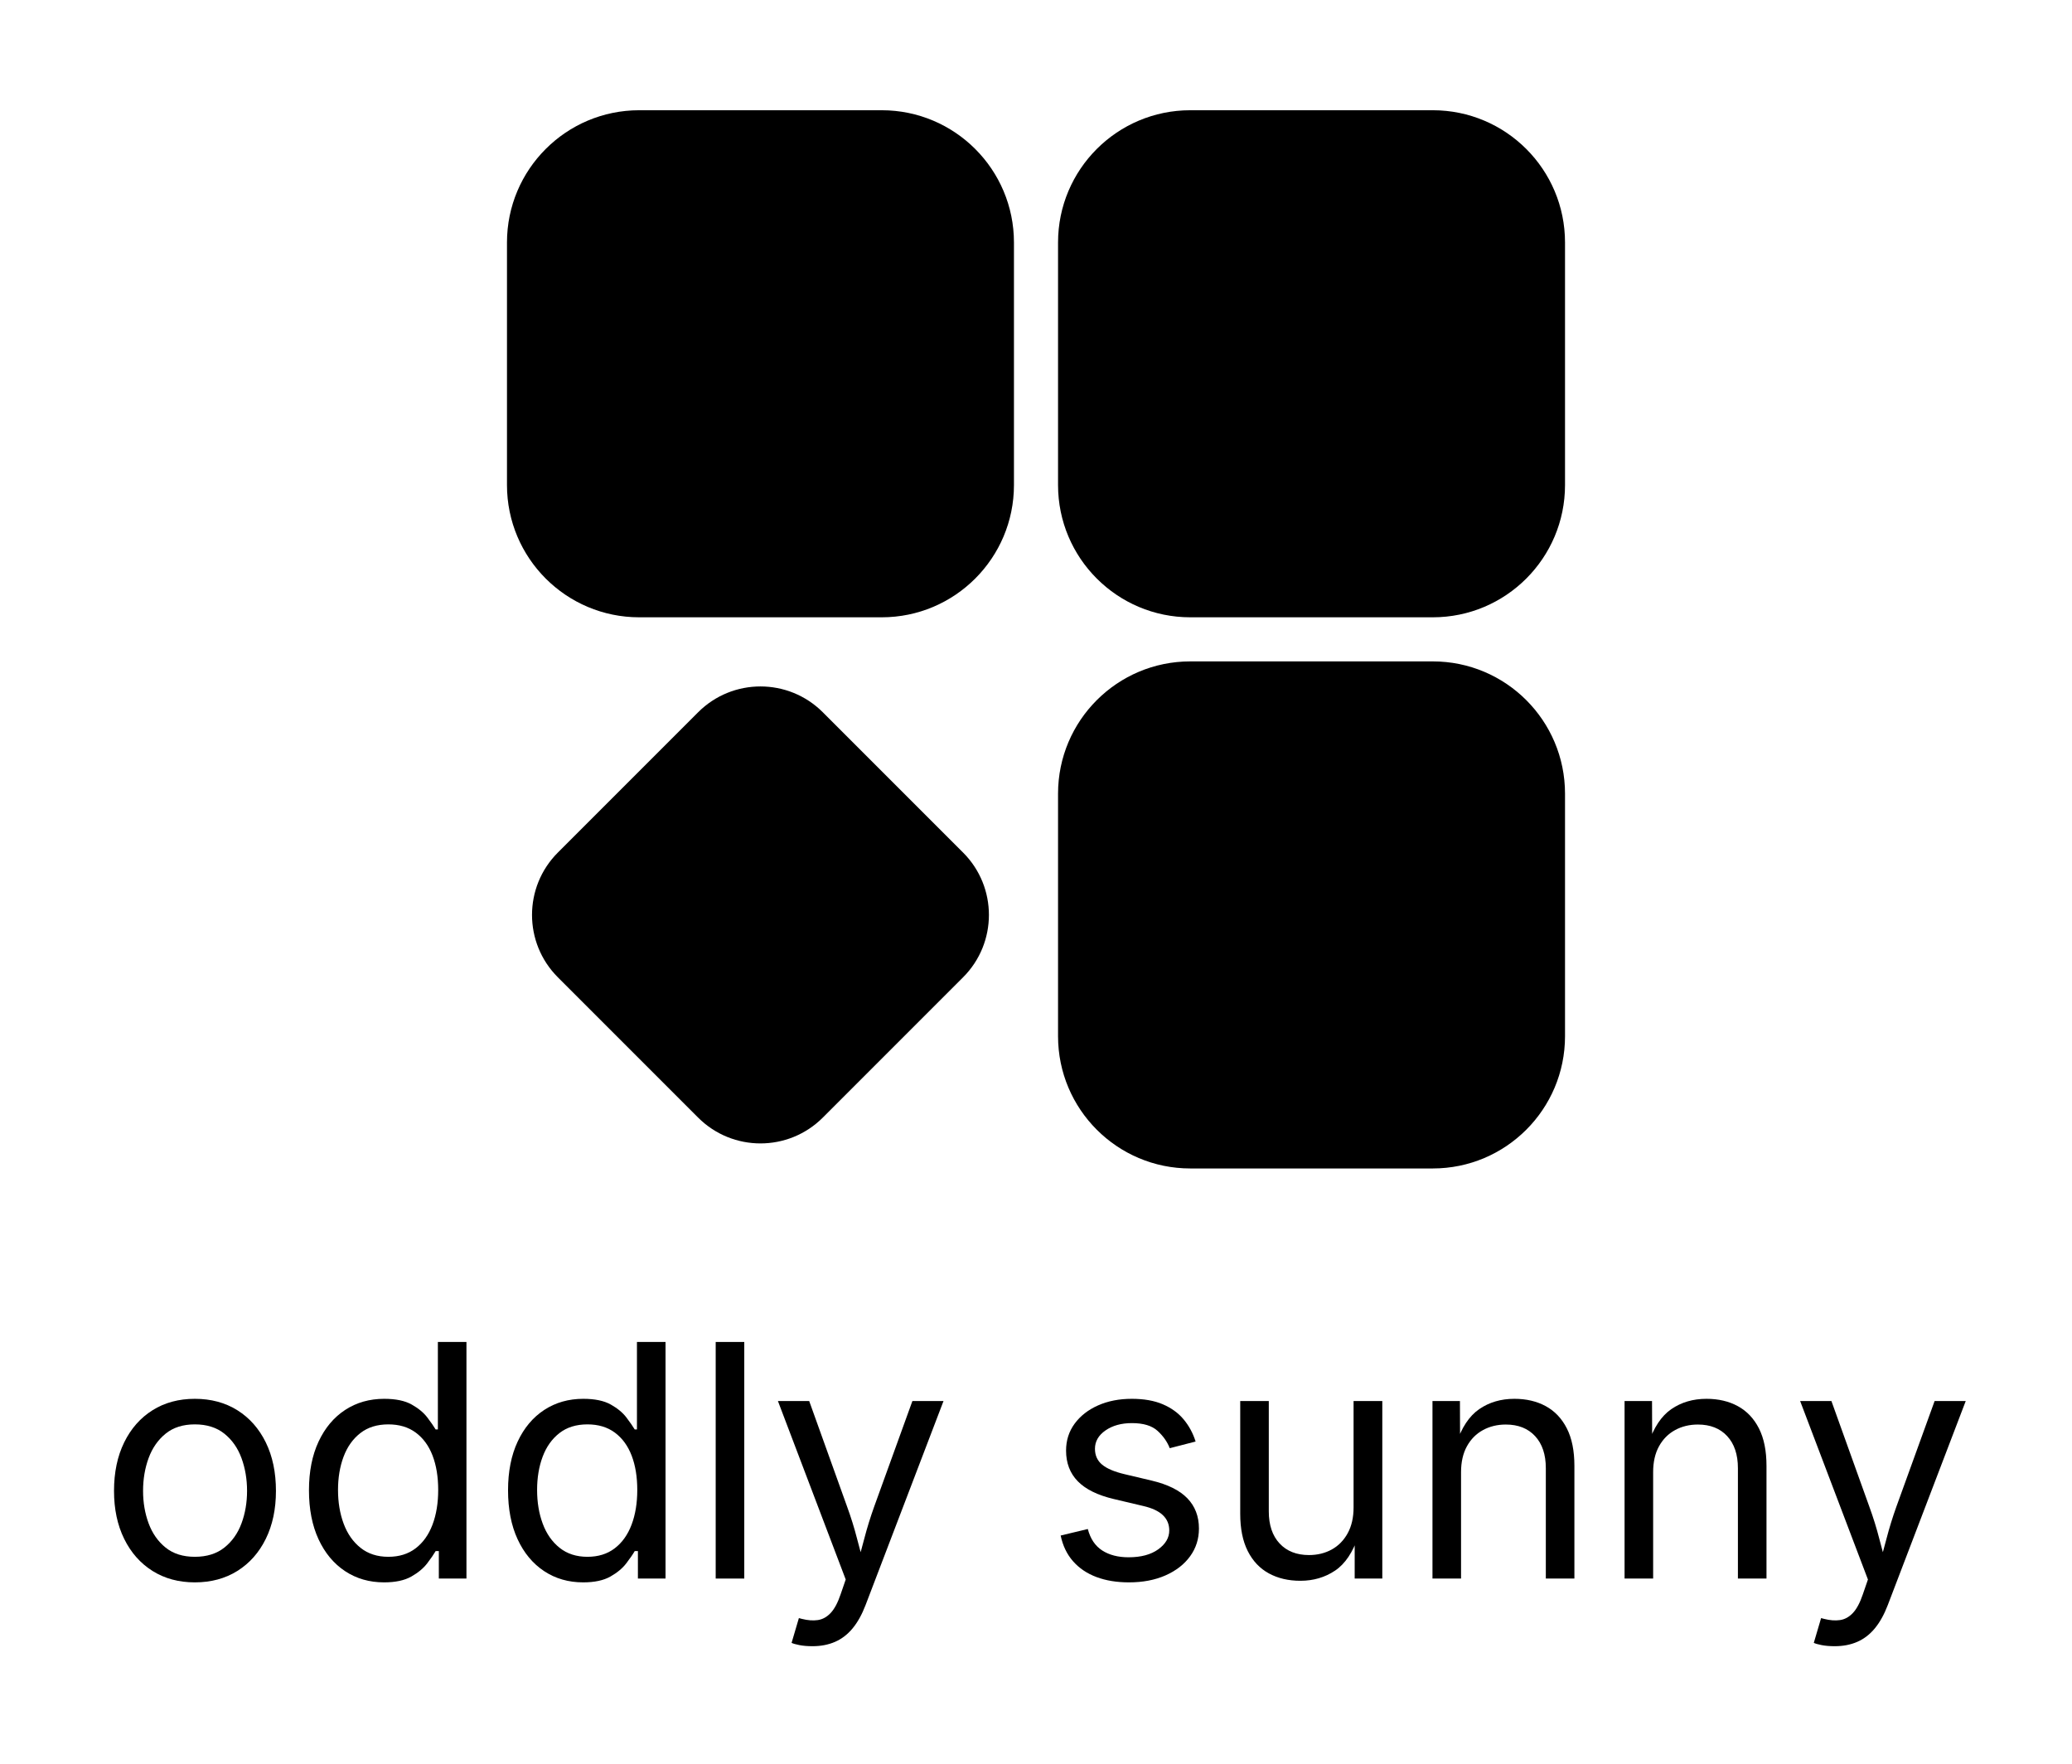
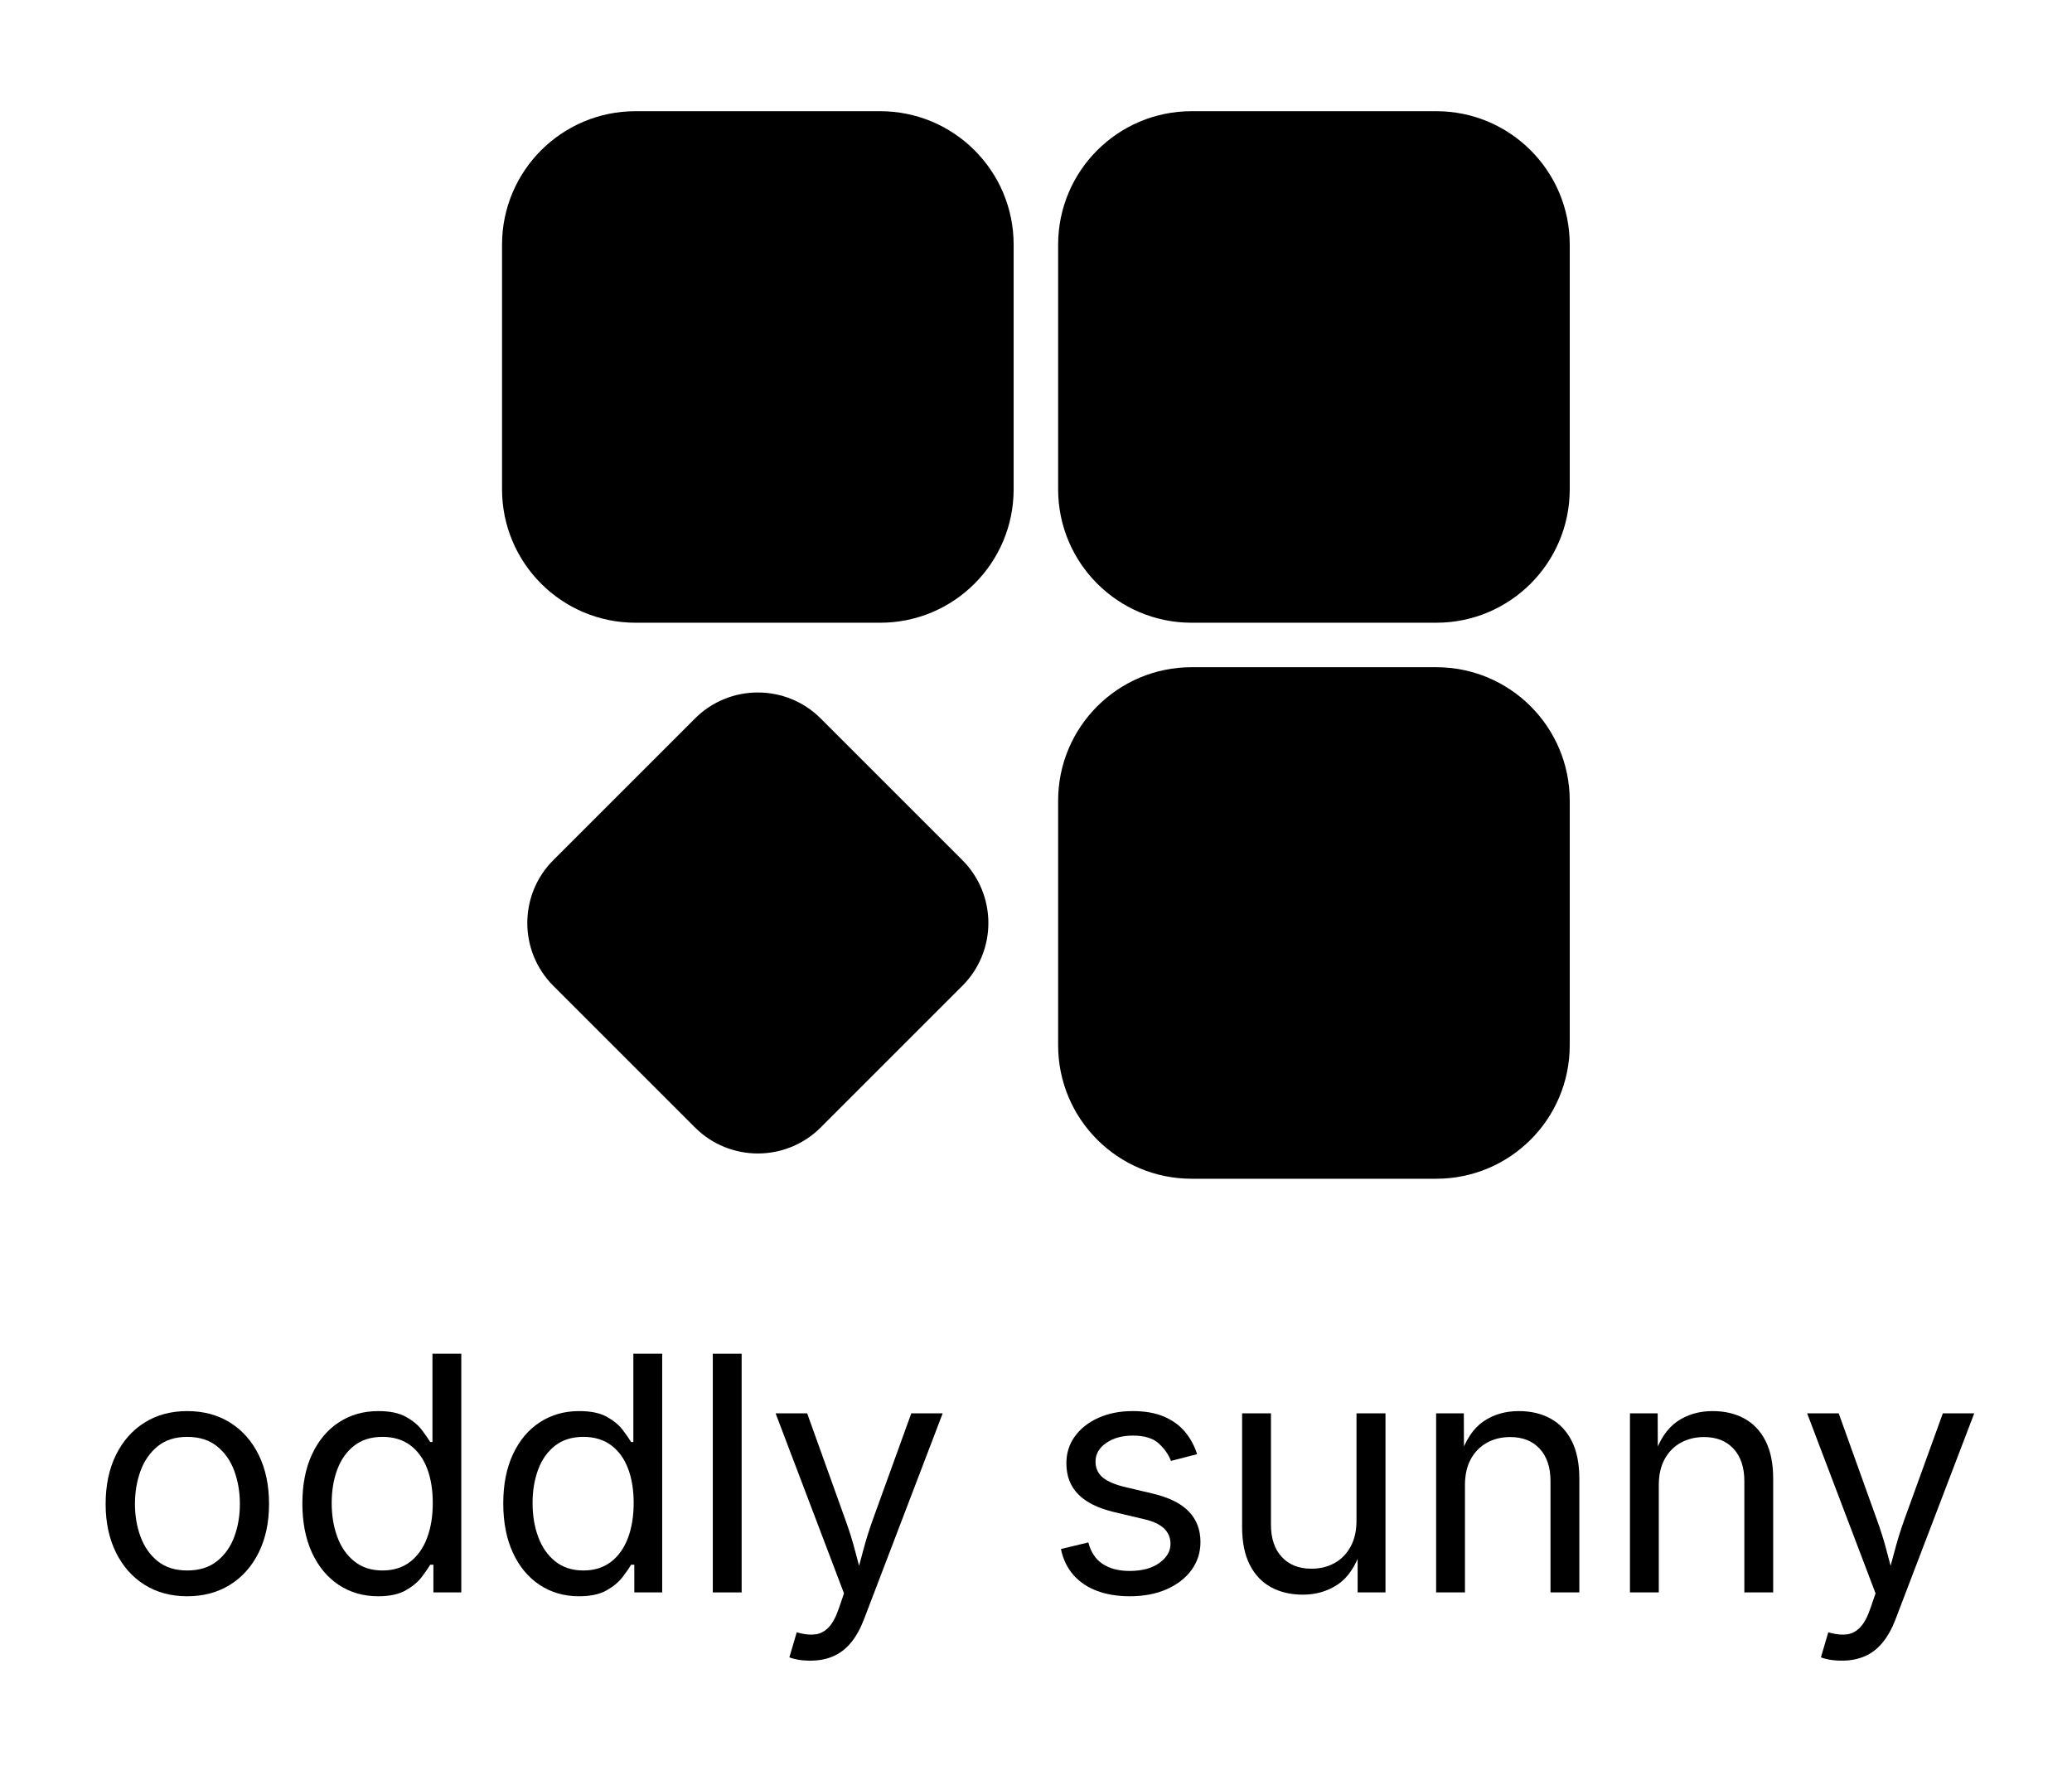
- <svg xmlns="http://www.w3.org/2000/svg" viewBox="-8 -8 188 160" width="188" height="160">
-   <g transform="translate(36 0)">
+ <svg xmlns="http://www.w3.org/2000/svg" viewBox="-8 -8 186.3 160" width="186.3" height="160">
+   <g transform="translate(35.14 0)">
    <rect x="2" y="2" width="46" height="46" rx="12" fill="#000" />
    <rect x="52" y="2" width="46" height="46" rx="12" fill="#000" />
    <rect x="52" y="52" width="46" height="46" rx="12" fill="#000" />
    <rect x="8" y="58" width="34" height="34" rx="8" transform="rotate(45 25 75)" fill="#000" />
  </g>
-   <g transform="translate(-50.18 104.65) scale(0.39865)">
-     <path d="M150.149 77.507Q144.657 77.507 140.52 74.906Q136.383 72.304 134.07 67.607Q131.758 62.91 131.758 56.695Q131.758 50.371 134.07 45.656Q136.383 40.941 140.52 38.339Q144.657 35.738 150.149 35.738Q155.678 35.738 159.833 38.339Q163.988 40.941 166.301 45.656Q168.613 50.371 168.613 56.695Q168.613 62.91 166.301 67.607Q163.988 72.304 159.833 74.906Q155.678 77.507 150.149 77.507ZM150.149 71.69Q154.232 71.69 156.87 69.594Q159.508 67.498 160.772 64.084Q162.037 60.669 162.037 56.695Q162.037 52.684 160.772 49.233Q159.508 45.783 156.87 43.669Q154.232 41.555 150.149 41.555Q146.103 41.555 143.501 43.669Q140.899 45.783 139.635 49.215Q138.37 52.648 138.37 56.695Q138.37 60.669 139.635 64.084Q140.899 67.498 143.501 69.594Q146.103 71.69 150.149 71.69Z" fill="#000" />
-     <path d="M193.22 77.507Q188.197 77.507 184.331 74.942Q180.465 72.376 178.297 67.679Q176.129 62.982 176.129 56.55Q176.129 50.155 178.315 45.475Q180.501 40.796 184.367 38.267Q188.233 35.738 193.256 35.738Q197.194 35.738 199.507 37.038Q201.819 38.339 203.066 39.983Q204.312 41.627 204.963 42.711H205.469V22.802H211.973V76.64H205.686V70.389H204.963Q204.312 71.509 203.03 73.189Q201.747 74.869 199.417 76.188Q197.086 77.507 193.22 77.507ZM194.195 71.69Q197.881 71.69 200.41 69.757Q202.939 67.824 204.24 64.391Q205.541 60.958 205.541 56.478Q205.541 51.997 204.258 48.655Q202.976 45.313 200.446 43.434Q197.917 41.555 194.195 41.555Q190.365 41.555 187.818 43.542Q185.271 45.53 184.006 48.908Q182.741 52.286 182.741 56.478Q182.741 60.705 184.024 64.156Q185.307 67.607 187.872 69.648Q190.438 71.69 194.195 71.69Z" fill="#000" />
-     <path d="M238.53 77.507Q233.508 77.507 229.642 74.942Q225.775 72.376 223.607 67.679Q221.439 62.982 221.439 56.55Q221.439 50.155 223.625 45.475Q225.812 40.796 229.678 38.267Q233.544 35.738 238.566 35.738Q242.505 35.738 244.817 37.038Q247.13 38.339 248.376 39.983Q249.623 41.627 250.273 42.711H250.779V22.802H257.283V76.64H250.996V70.389H250.273Q249.623 71.509 248.34 73.189Q247.058 74.869 244.727 76.188Q242.396 77.507 238.53 77.507ZM239.506 71.69Q243.191 71.69 245.721 69.757Q248.25 67.824 249.551 64.391Q250.852 60.958 250.852 56.478Q250.852 51.997 249.569 48.655Q248.286 45.313 245.757 43.434Q243.228 41.555 239.506 41.555Q235.676 41.555 233.128 43.542Q230.581 45.53 229.316 48.908Q228.052 52.286 228.052 56.478Q228.052 60.705 229.334 64.156Q230.617 67.607 233.183 69.648Q235.748 71.69 239.506 71.69Z" fill="#000" />
-     <path d="M275.205 22.802V76.64H268.701V22.802Z" fill="#000" />
-     <path d="M285.973 91.274 287.635 85.637 288.321 85.818Q290.309 86.324 291.935 86.089Q293.561 85.854 294.861 84.481Q296.162 83.108 297.138 80.217L298.294 76.857L282.865 36.244H289.983L298.583 60.2Q299.956 63.957 300.896 67.643Q301.835 71.328 302.883 74.797H300.498Q301.546 71.328 302.503 67.625Q303.461 63.921 304.798 60.2L313.47 36.244H320.552L302.811 82.674Q301.582 85.89 299.866 87.968Q298.149 90.045 295.873 91.039Q293.597 92.033 290.742 92.033Q289.008 92.033 287.743 91.78Q286.479 91.527 285.973 91.274Z" fill="#000" />
-     <path d="M362.755 77.507Q358.6 77.507 355.366 76.297Q352.132 75.086 350.036 72.702Q347.94 70.317 347.218 66.848L353.396 65.367Q354.264 68.691 356.667 70.244Q359.069 71.798 362.683 71.798Q366.91 71.798 369.421 69.992Q371.933 68.185 371.933 65.692Q371.933 63.596 370.469 62.205Q369.006 60.814 366.007 60.127L359.286 58.537Q353.794 57.237 351.12 54.509Q348.446 51.781 348.446 47.517Q348.446 44.048 350.397 41.392Q352.349 38.737 355.727 37.237Q359.105 35.738 363.405 35.738Q367.561 35.738 370.469 36.984Q373.378 38.231 375.203 40.417Q377.027 42.603 377.931 45.457L372.041 46.975Q371.21 44.807 369.277 43.036Q367.344 41.266 363.441 41.266Q359.828 41.266 357.425 42.928Q355.022 44.59 355.022 47.119Q355.022 49.36 356.648 50.715Q358.274 52.07 361.815 52.901L367.922 54.346Q373.414 55.647 376.052 58.375Q378.689 61.103 378.689 65.258Q378.689 68.799 376.684 71.563Q374.679 74.328 371.083 75.917Q367.488 77.507 362.755 77.507Z" fill="#000" />
-     <path d="M401.778 77.146Q397.695 77.146 394.606 75.466Q391.517 73.786 389.8 70.389Q388.084 66.993 388.084 61.898V36.244H394.588V61.356Q394.588 66.017 397.045 68.655Q399.502 71.292 403.729 71.292Q406.62 71.292 408.915 70.028Q411.209 68.763 412.546 66.324Q413.883 63.885 413.883 60.453V36.244H420.423V76.64H414.136V66.848H415.003Q413.124 72.521 409.673 74.833Q406.223 77.146 401.778 77.146Z" fill="#000" />
-     <path d="M438.345 52.431V76.64H431.841V36.244H438.092L438.128 46.036H437.225Q439.067 40.435 442.482 38.086Q445.896 35.738 450.485 35.738Q454.568 35.738 457.64 37.418Q460.711 39.098 462.427 42.476Q464.144 45.855 464.144 50.986V76.64H457.64V51.528Q457.64 46.867 455.201 44.229Q452.762 41.591 448.534 41.591Q445.644 41.591 443.331 42.856Q441.019 44.12 439.682 46.541Q438.345 48.962 438.345 52.431Z" fill="#000" />
-     <path d="M482.065 52.431V76.64H475.562V36.244H481.812L481.849 46.036H480.945Q482.788 40.435 486.203 38.086Q489.617 35.738 494.206 35.738Q498.289 35.738 501.36 37.418Q504.432 39.098 506.148 42.476Q507.864 45.855 507.864 50.986V76.64H501.36V51.528Q501.36 46.867 498.921 44.229Q496.482 41.591 492.255 41.591Q489.364 41.591 487.052 42.856Q484.739 44.12 483.402 46.541Q482.065 48.962 482.065 52.431Z" fill="#000" />
-     <path d="M518.632 91.274 520.294 85.637 520.98 85.818Q522.968 86.324 524.594 86.089Q526.22 85.854 527.521 84.481Q528.821 83.108 529.797 80.217L530.953 76.857L515.524 36.244H522.643L531.242 60.2Q532.615 63.957 533.555 67.643Q534.494 71.328 535.542 74.797H533.157Q534.205 71.328 535.163 67.625Q536.12 63.921 537.457 60.2L546.129 36.244H553.211L535.47 82.674Q534.241 85.89 532.525 87.968Q530.809 90.045 528.532 91.039Q526.256 92.033 523.401 92.033Q521.667 92.033 520.402 91.78Q519.138 91.527 518.632 91.274Z" fill="#000" />
-   </g>
+   <path d="M8.83 135.546Q6.64 135.546 4.991 134.509Q3.342 133.471 2.42 131.599Q1.498 129.726 1.498 127.249Q1.498 124.728 2.42 122.848Q3.342 120.969 4.991 119.931Q6.64 118.894 8.83 118.894Q11.034 118.894 12.69 119.931Q14.347 120.969 15.269 122.848Q16.19 124.728 16.19 127.249Q16.19 129.726 15.269 131.599Q14.347 133.471 12.69 134.509Q11.034 135.546 8.83 135.546ZM8.83 133.227Q10.458 133.227 11.509 132.391Q12.561 131.556 13.065 130.195Q13.569 128.833 13.569 127.249Q13.569 125.65 13.065 124.274Q12.561 122.899 11.509 122.056Q10.458 121.213 8.83 121.213Q7.217 121.213 6.179 122.056Q5.142 122.899 4.638 124.267Q4.134 125.636 4.134 127.249Q4.134 128.833 4.638 130.195Q5.142 131.556 6.179 132.391Q7.217 133.227 8.83 133.227Z" fill="#000" />
+   <path d="M26 135.546Q23.998 135.546 22.456 134.523Q20.915 133.5 20.051 131.628Q19.187 129.755 19.187 127.191Q19.187 124.642 20.058 122.776Q20.929 120.911 22.471 119.903Q24.012 118.894 26.014 118.894Q27.584 118.894 28.506 119.413Q29.428 119.931 29.925 120.587Q30.422 121.242 30.681 121.674H30.883V113.738H33.476V135.2H30.969V132.708H30.681Q30.422 133.155 29.911 133.824Q29.399 134.494 28.47 135.02Q27.541 135.546 26 135.546ZM26.389 133.227Q27.858 133.227 28.866 132.456Q29.875 131.685 30.393 130.317Q30.912 128.949 30.912 127.162Q30.912 125.376 30.4 124.044Q29.889 122.711 28.881 121.962Q27.872 121.213 26.389 121.213Q24.862 121.213 23.846 122.006Q22.831 122.798 22.327 124.145Q21.823 125.492 21.823 127.162Q21.823 128.848 22.334 130.223Q22.845 131.599 23.868 132.413Q24.891 133.227 26.389 133.227Z" fill="#000" />
+   <path d="M44.063 135.546Q42.061 135.546 40.519 134.523Q38.978 133.5 38.114 131.628Q37.25 129.755 37.25 127.191Q37.25 124.642 38.121 122.776Q38.992 120.911 40.534 119.903Q42.075 118.894 44.077 118.894Q45.647 118.894 46.569 119.413Q47.491 119.931 47.988 120.587Q48.485 121.242 48.744 121.674H48.946V113.738H51.539V135.2H49.032V132.708H48.744Q48.485 133.155 47.974 133.824Q47.462 134.494 46.533 135.02Q45.604 135.546 44.063 135.546ZM44.452 133.227Q45.921 133.227 46.929 132.456Q47.938 131.685 48.456 130.317Q48.975 128.949 48.975 127.162Q48.975 125.376 48.463 124.044Q47.952 122.711 46.944 121.962Q45.935 121.213 44.452 121.213Q42.925 121.213 41.909 122.006Q40.894 122.798 40.39 124.145Q39.885 125.492 39.885 127.162Q39.885 128.848 40.397 130.223Q40.908 131.599 41.931 132.413Q42.954 133.227 44.452 133.227Z" fill="#000" />
+   <path d="M58.683 113.738V135.2H56.09V113.738Z" fill="#000" />
+   <path d="M62.976 141.034 63.638 138.787 63.912 138.859Q64.704 139.06 65.352 138.967Q66 138.873 66.519 138.326Q67.038 137.778 67.427 136.626L67.887 135.286L61.737 119.096H64.574L68.003 128.646Q68.55 130.144 68.925 131.613Q69.299 133.083 69.717 134.465H68.766Q69.184 133.083 69.566 131.606Q69.947 130.13 70.48 128.646L73.937 119.096H76.76L69.688 137.606Q69.198 138.887 68.514 139.716Q67.83 140.544 66.922 140.94Q66.015 141.336 64.877 141.336Q64.186 141.336 63.681 141.235Q63.177 141.135 62.976 141.034Z" fill="#000" />
+   <path d="M93.585 135.546Q91.928 135.546 90.639 135.063Q89.35 134.581 88.514 133.63Q87.679 132.679 87.391 131.296L89.854 130.706Q90.2 132.031 91.158 132.65Q92.115 133.27 93.556 133.27Q95.241 133.27 96.242 132.55Q97.243 131.829 97.243 130.835Q97.243 130 96.66 129.445Q96.077 128.891 94.881 128.617L92.202 127.983Q90.012 127.465 88.947 126.377Q87.881 125.29 87.881 123.59Q87.881 122.207 88.658 121.149Q89.436 120.09 90.783 119.492Q92.13 118.894 93.844 118.894Q95.5 118.894 96.66 119.391Q97.82 119.888 98.547 120.76Q99.274 121.631 99.635 122.769L97.287 123.374Q96.955 122.51 96.185 121.804Q95.414 121.098 93.858 121.098Q92.418 121.098 91.46 121.761Q90.502 122.423 90.502 123.432Q90.502 124.325 91.15 124.865Q91.799 125.405 93.21 125.736L95.645 126.313Q97.834 126.831 98.885 127.919Q99.937 129.006 99.937 130.663Q99.937 132.074 99.138 133.176Q98.338 134.278 96.905 134.912Q95.472 135.546 93.585 135.546Z" fill="#000" />
+   <path d="M109.141 135.402Q107.514 135.402 106.282 134.732Q105.051 134.062 104.366 132.708Q103.682 131.354 103.682 129.323V119.096H106.275V129.107Q106.275 130.965 107.254 132.017Q108.234 133.068 109.919 133.068Q111.072 133.068 111.986 132.564Q112.901 132.06 113.434 131.088Q113.967 130.115 113.967 128.747V119.096H116.574V135.2H114.068V131.296H114.413Q113.664 133.558 112.289 134.48Q110.913 135.402 109.141 135.402Z" fill="#000" />
+   <path d="M123.719 125.549V135.2H121.126V119.096H123.618L123.632 123H123.272Q124.007 120.767 125.368 119.831Q126.729 118.894 128.558 118.894Q130.186 118.894 131.41 119.564Q132.635 120.234 133.319 121.581Q134.003 122.928 134.003 124.973V135.2H131.41V125.189Q131.41 123.331 130.438 122.279Q129.466 121.228 127.781 121.228Q126.628 121.228 125.706 121.732Q124.784 122.236 124.251 123.201Q123.719 124.166 123.719 125.549Z" fill="#000" />
+   <path d="M141.148 125.549V135.2H138.555V119.096H141.047L141.061 123H140.701Q141.436 120.767 142.797 119.831Q144.158 118.894 145.988 118.894Q147.615 118.894 148.84 119.564Q150.064 120.234 150.748 121.581Q151.432 122.928 151.432 124.973V135.2H148.84V125.189Q148.84 123.331 147.867 122.279Q146.895 121.228 145.21 121.228Q144.057 121.228 143.135 121.732Q142.214 122.236 141.681 123.201Q141.148 124.166 141.148 125.549Z" fill="#000" />
+   <path d="M155.725 141.034 156.387 138.787 156.661 138.859Q157.453 139.06 158.102 138.967Q158.75 138.873 159.268 138.326Q159.787 137.778 160.176 136.626L160.637 135.286L154.486 119.096H157.324L160.752 128.646Q161.299 130.144 161.674 131.613Q162.048 133.083 162.466 134.465H161.515Q161.933 133.083 162.315 131.606Q162.697 130.13 163.229 128.646L166.687 119.096H169.51L162.437 137.606Q161.948 138.887 161.263 139.716Q160.579 140.544 159.672 140.94Q158.764 141.336 157.626 141.336Q156.935 141.336 156.431 141.235Q155.927 141.135 155.725 141.034Z" fill="#000" />
</svg>
